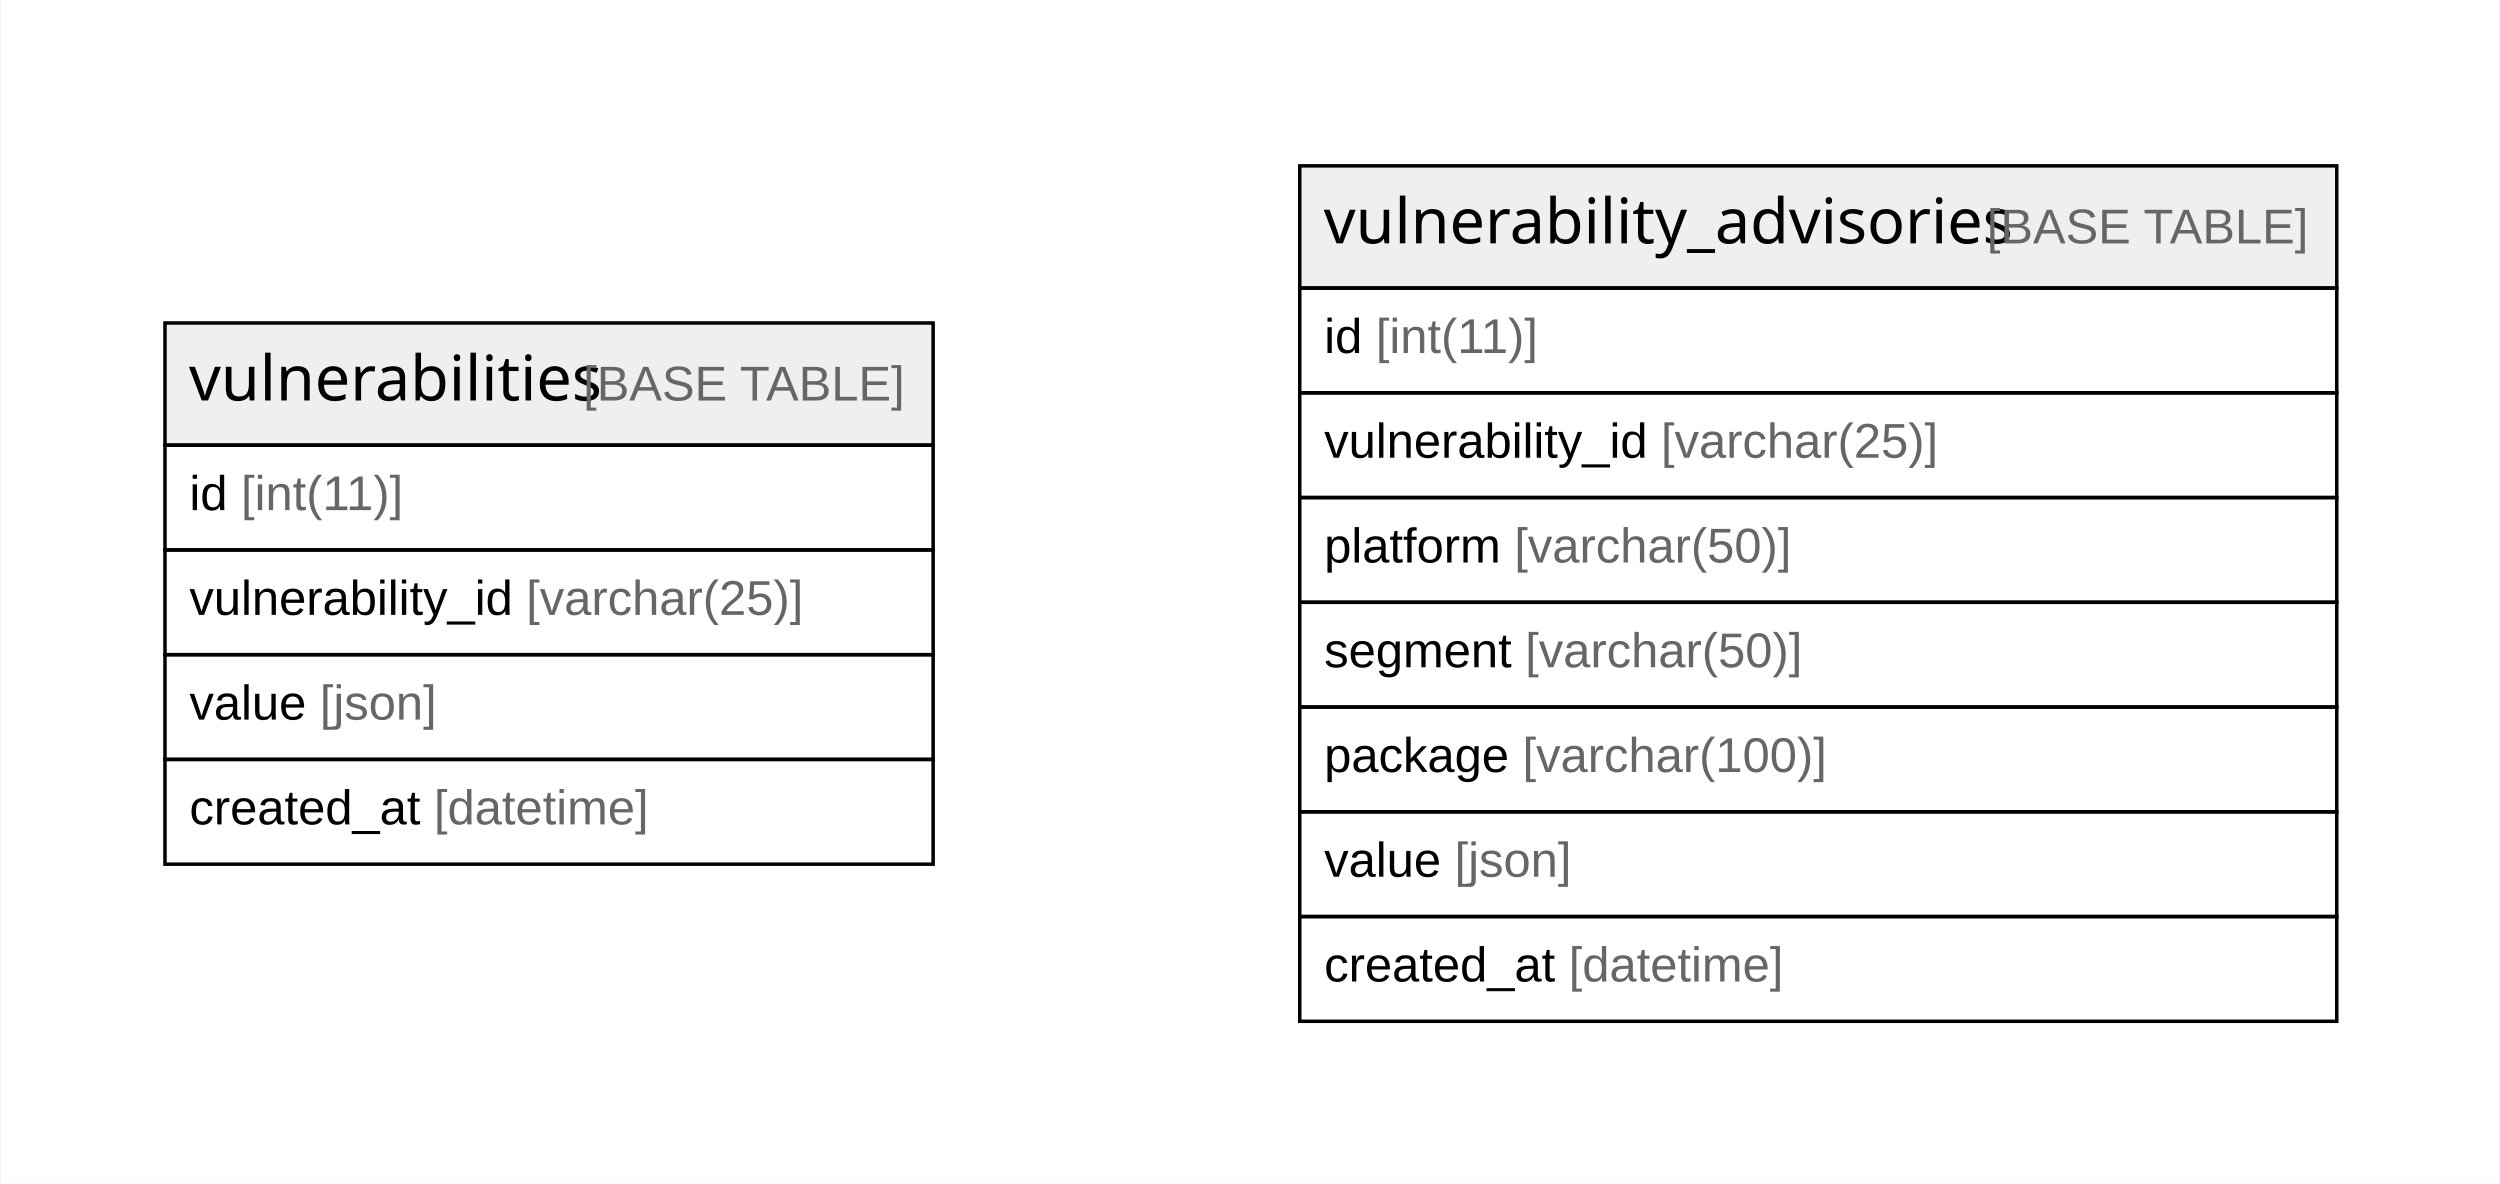
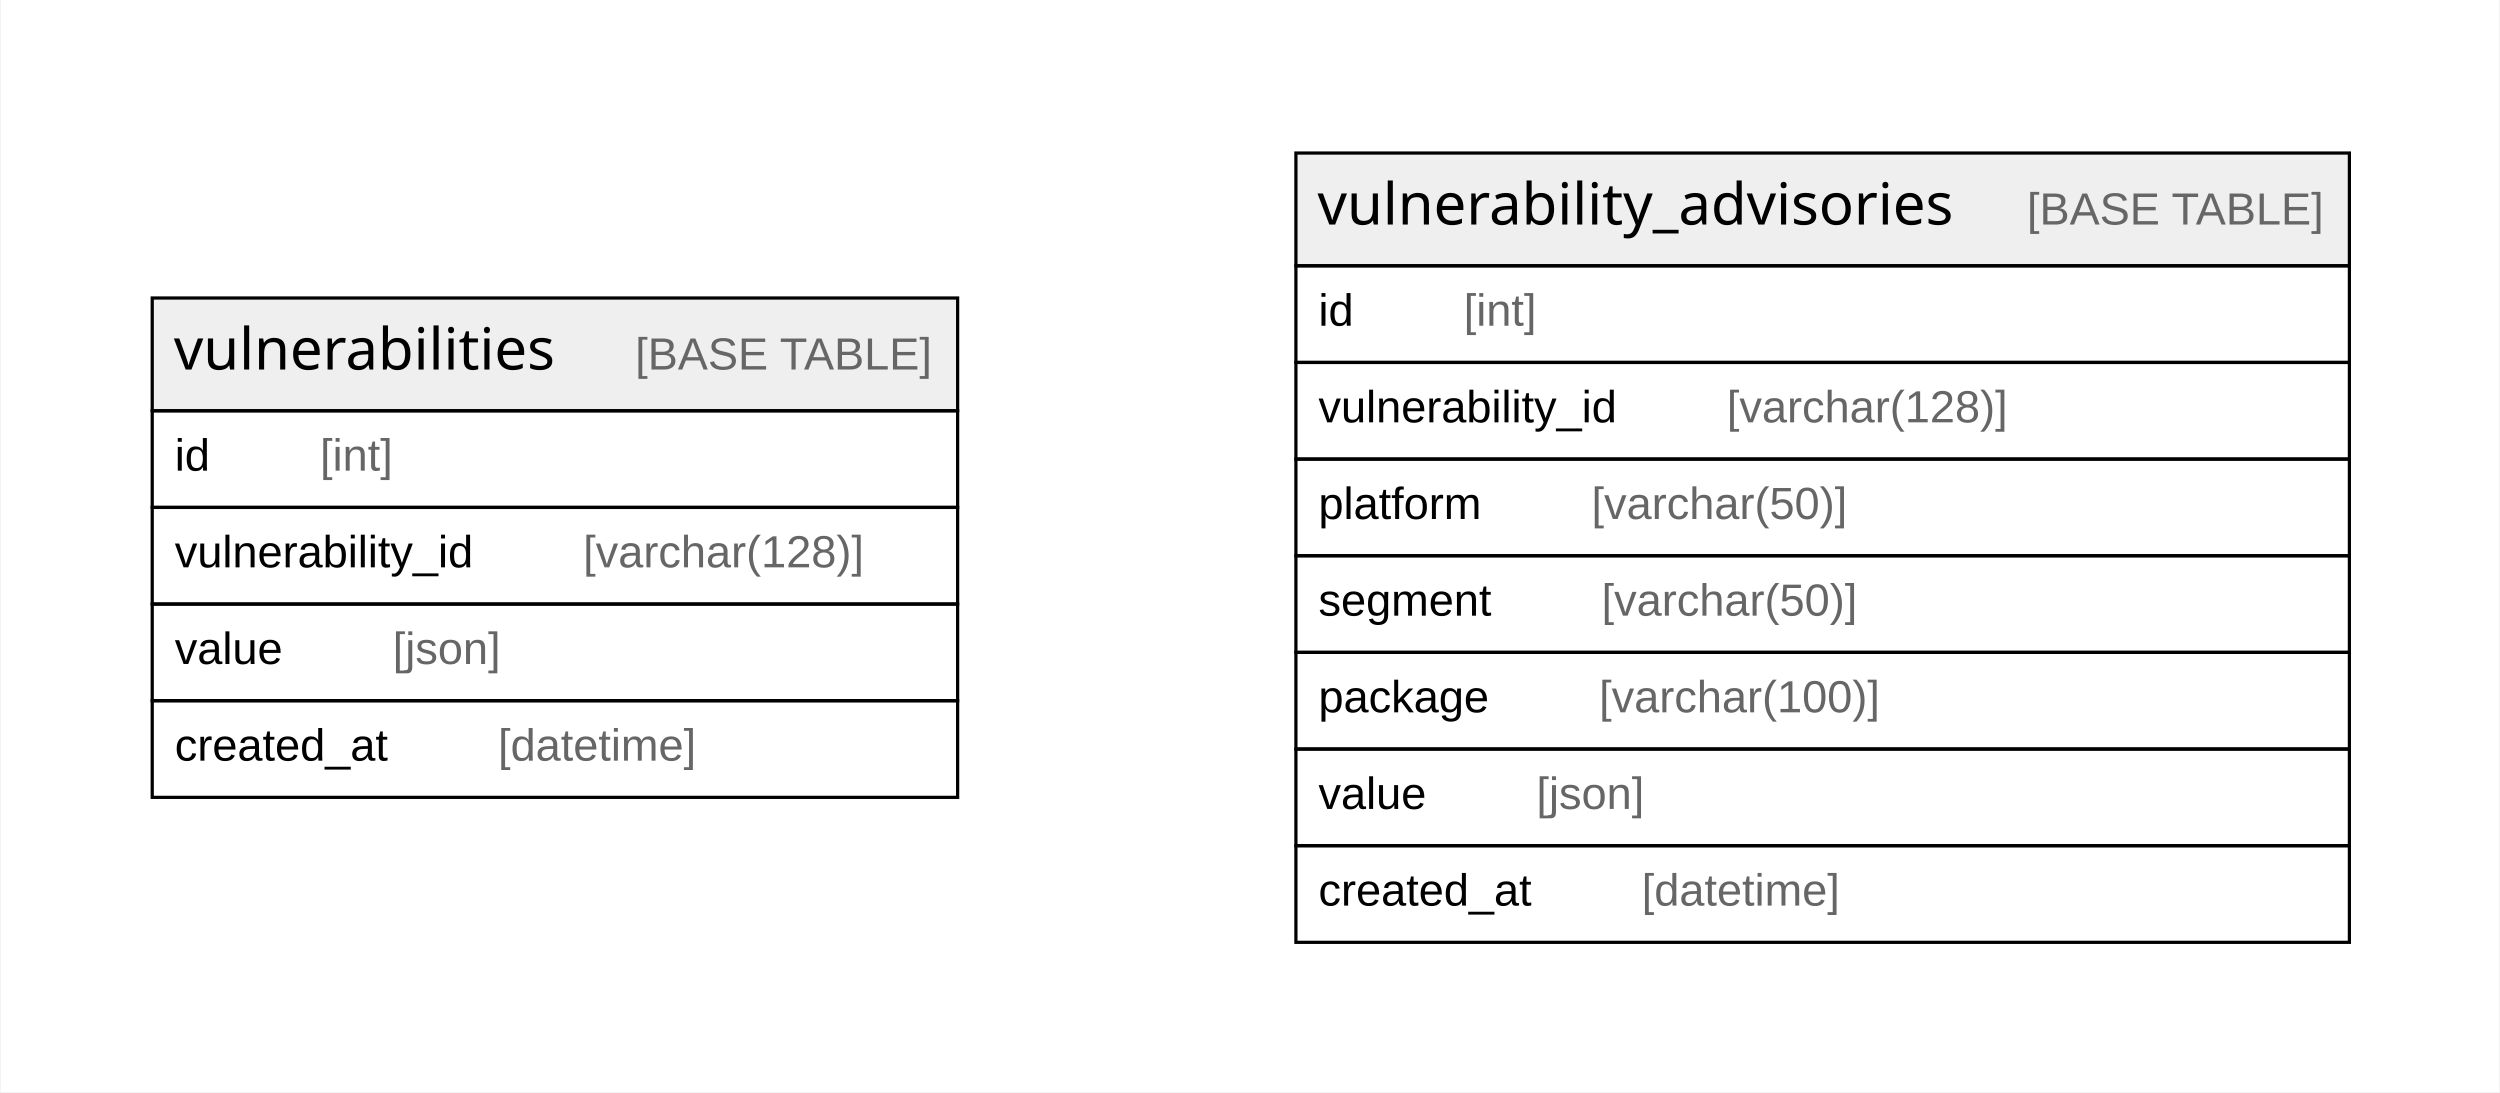
- <svg xmlns="http://www.w3.org/2000/svg" width="716pt" height="339pt" viewBox="0.00 0.00 715.50 339.00">
+ <svg xmlns="http://www.w3.org/2000/svg" width="776pt" height="339pt" viewBox="0.00 0.00 775.50 339.00">
  <g id="graph0" class="graph" transform="scale(1 1) rotate(0) translate(4 335)">
-     <polygon fill="#ffffff" stroke="transparent" points="-4,4 -4,-335 711.5,-335 711.5,4 -4,4" />
+     <polygon fill="#ffffff" stroke="transparent" points="-4,4 -4,-335 771.5,-335 771.5,4 -4,4" />
    <g id="node1" class="node">
-       <polygon fill="#efefef" stroke="transparent" points="43,-207.5 43,-242.5 263,-242.5 263,-207.5 43,-207.5" />
-       <polygon fill="none" stroke="#000000" points="43,-207.5 43,-242.5 263,-242.5 263,-207.5 43,-207.5" />
-       <text text-anchor="start" x="49.872" y="-220.3" font-family="Arial Bold" font-size="18.00" fill="#000000">vulnerabilities</text>
-       <text text-anchor="start" x="158.874" y="-220.3" font-family="Arial" font-size="14.00" fill="#000000"> </text>
-       <text text-anchor="start" x="162.765" y="-220.3" font-family="Arial" font-size="14.00" fill="#666666">[BASE TABLE]</text>
-       <polygon fill="none" stroke="#000000" points="43,-177.5 43,-207.5 263,-207.5 263,-177.5 43,-177.5" />
-       <text text-anchor="start" x="50" y="-188.9" font-family="Arial" font-size="14.00" fill="#000000">id </text>
-       <text text-anchor="start" x="64.78" y="-188.9" font-family="Arial" font-size="14.00" fill="#666666">[int(11)]</text>
-       <polygon fill="none" stroke="#000000" points="43,-147.5 43,-177.5 263,-177.5 263,-147.5 43,-147.5" />
-       <text text-anchor="start" x="50" y="-158.9" font-family="Arial" font-size="14.00" fill="#000000">vulnerability_id </text>
-       <text text-anchor="start" x="146.453" y="-158.9" font-family="Arial" font-size="14.00" fill="#666666">[varchar(25)]</text>
-       <polygon fill="none" stroke="#000000" points="43,-117.5 43,-147.5 263,-147.5 263,-117.5 43,-117.5" />
-       <text text-anchor="start" x="50" y="-128.9" font-family="Arial" font-size="14.00" fill="#000000">value </text>
-       <text text-anchor="start" x="87.345" y="-128.9" font-family="Arial" font-size="14.00" fill="#666666">[json]</text>
-       <polygon fill="none" stroke="#000000" points="43,-87.5 43,-117.5 263,-117.5 263,-87.5 43,-87.5" />
-       <text text-anchor="start" x="50" y="-98.9" font-family="Arial" font-size="14.00" fill="#000000">created_at </text>
-       <text text-anchor="start" x="120.028" y="-98.9" font-family="Arial" font-size="14.00" fill="#666666">[datetime]</text>
+       <polygon fill="#efefef" stroke="transparent" points="43,-207.5 43,-242.5 293,-242.5 293,-207.5 43,-207.5" />
+       <polygon fill="none" stroke="#000000" points="43,-207.5 43,-242.5 293,-242.5 293,-207.5 43,-207.5" />
+       <text text-anchor="start" x="49.715" y="-220.3" font-family="Arial Bold" font-size="18.00" fill="#000000">vulnerabilities</text>
+       <text text-anchor="start" x="158.717" y="-220.3" font-family="Arial" font-size="14.00" fill="#000000">    </text>
+       <text text-anchor="start" x="192.922" y="-220.3" font-family="Arial" font-size="14.00" fill="#666666">[BASE TABLE]</text>
+       <polygon fill="none" stroke="#000000" points="43,-177.5 43,-207.5 293,-207.5 293,-177.5 43,-177.5" />
+       <text text-anchor="start" x="50" y="-188.9" font-family="Arial" font-size="14.00" fill="#000000">id    </text>
+       <text text-anchor="start" x="95.094" y="-188.9" font-family="Arial" font-size="14.00" fill="#666666">[int]</text>
+       <polygon fill="none" stroke="#000000" points="43,-147.5 43,-177.5 293,-177.5 293,-147.5 43,-147.5" />
+       <text text-anchor="start" x="50" y="-158.9" font-family="Arial" font-size="14.00" fill="#000000">vulnerability_id    </text>
+       <text text-anchor="start" x="176.767" y="-158.9" font-family="Arial" font-size="14.00" fill="#666666">[varchar(128)]</text>
+       <polygon fill="none" stroke="#000000" points="43,-117.5 43,-147.5 293,-147.5 293,-117.5 43,-117.5" />
+       <text text-anchor="start" x="50" y="-128.9" font-family="Arial" font-size="14.00" fill="#000000">value    </text>
+       <text text-anchor="start" x="117.659" y="-128.9" font-family="Arial" font-size="14.00" fill="#666666">[json]</text>
+       <polygon fill="none" stroke="#000000" points="43,-87.5 43,-117.5 293,-117.5 293,-87.5 43,-87.5" />
+       <text text-anchor="start" x="50" y="-98.9" font-family="Arial" font-size="14.00" fill="#000000">created_at    </text>
+       <text text-anchor="start" x="150.342" y="-98.9" font-family="Arial" font-size="14.00" fill="#666666">[datetime]</text>
    </g>
    <g id="node2" class="node">
-       <polygon fill="#efefef" stroke="transparent" points="368,-252.5 368,-287.5 665,-287.5 665,-252.5 368,-252.5" />
-       <polygon fill="none" stroke="#000000" points="368,-252.5 368,-287.5 665,-287.5 665,-252.5 368,-252.5" />
-       <text text-anchor="start" x="374.866" y="-265.3" font-family="Arial Bold" font-size="18.00" fill="#000000">vulnerability_advisories</text>
-       <text text-anchor="start" x="560.88" y="-265.3" font-family="Arial" font-size="14.00" fill="#000000"> </text>
-       <text text-anchor="start" x="564.771" y="-265.3" font-family="Arial" font-size="14.00" fill="#666666">[BASE TABLE]</text>
-       <polygon fill="none" stroke="#000000" points="368,-222.5 368,-252.5 665,-252.5 665,-222.5 368,-222.5" />
-       <text text-anchor="start" x="375" y="-233.9" font-family="Arial" font-size="14.00" fill="#000000">id </text>
-       <text text-anchor="start" x="389.78" y="-233.9" font-family="Arial" font-size="14.00" fill="#666666">[int(11)]</text>
-       <polygon fill="none" stroke="#000000" points="368,-192.5 368,-222.5 665,-222.5 665,-192.5 368,-192.5" />
-       <text text-anchor="start" x="375" y="-203.9" font-family="Arial" font-size="14.00" fill="#000000">vulnerability_id </text>
-       <text text-anchor="start" x="471.453" y="-203.9" font-family="Arial" font-size="14.00" fill="#666666">[varchar(25)]</text>
-       <polygon fill="none" stroke="#000000" points="368,-162.5 368,-192.5 665,-192.5 665,-162.5 368,-162.5" />
-       <text text-anchor="start" x="375" y="-173.9" font-family="Arial" font-size="14.00" fill="#000000">platform </text>
-       <text text-anchor="start" x="429.447" y="-173.9" font-family="Arial" font-size="14.00" fill="#666666">[varchar(50)]</text>
-       <polygon fill="none" stroke="#000000" points="368,-132.5 368,-162.5 665,-162.5 665,-132.5 368,-132.5" />
-       <text text-anchor="start" x="375" y="-143.9" font-family="Arial" font-size="14.00" fill="#000000">segment </text>
-       <text text-anchor="start" x="432.572" y="-143.9" font-family="Arial" font-size="14.00" fill="#666666">[varchar(50)]</text>
-       <polygon fill="none" stroke="#000000" points="368,-102.5 368,-132.5 665,-132.5 665,-102.5 368,-102.5" />
-       <text text-anchor="start" x="375" y="-113.9" font-family="Arial" font-size="14.00" fill="#000000">package </text>
-       <text text-anchor="start" x="431.804" y="-113.9" font-family="Arial" font-size="14.00" fill="#666666">[varchar(100)]</text>
-       <polygon fill="none" stroke="#000000" points="368,-72.5 368,-102.5 665,-102.5 665,-72.5 368,-72.5" />
-       <text text-anchor="start" x="375" y="-83.9" font-family="Arial" font-size="14.00" fill="#000000">value </text>
-       <text text-anchor="start" x="412.345" y="-83.9" font-family="Arial" font-size="14.00" fill="#666666">[json]</text>
-       <polygon fill="none" stroke="#000000" points="368,-42.5 368,-72.5 665,-72.5 665,-42.5 368,-42.5" />
-       <text text-anchor="start" x="375" y="-53.9" font-family="Arial" font-size="14.00" fill="#000000">created_at </text>
-       <text text-anchor="start" x="445.028" y="-53.9" font-family="Arial" font-size="14.00" fill="#666666">[datetime]</text>
+       <polygon fill="#efefef" stroke="transparent" points="398,-252.5 398,-287.5 725,-287.5 725,-252.5 398,-252.5" />
+       <polygon fill="none" stroke="#000000" points="398,-252.5 398,-287.5 725,-287.5 725,-252.5 398,-252.5" />
+       <text text-anchor="start" x="404.709" y="-265.3" font-family="Arial Bold" font-size="18.00" fill="#000000">vulnerability_advisories</text>
+       <text text-anchor="start" x="590.723" y="-265.3" font-family="Arial" font-size="14.00" fill="#000000">    </text>
+       <text text-anchor="start" x="624.928" y="-265.3" font-family="Arial" font-size="14.00" fill="#666666">[BASE TABLE]</text>
+       <polygon fill="none" stroke="#000000" points="398,-222.5 398,-252.5 725,-252.5 725,-222.5 398,-222.5" />
+       <text text-anchor="start" x="405" y="-233.9" font-family="Arial" font-size="14.00" fill="#000000">id    </text>
+       <text text-anchor="start" x="450.094" y="-233.9" font-family="Arial" font-size="14.00" fill="#666666">[int]</text>
+       <polygon fill="none" stroke="#000000" points="398,-192.5 398,-222.5 725,-222.5 725,-192.5 398,-192.5" />
+       <text text-anchor="start" x="405" y="-203.9" font-family="Arial" font-size="14.00" fill="#000000">vulnerability_id    </text>
+       <text text-anchor="start" x="531.767" y="-203.9" font-family="Arial" font-size="14.00" fill="#666666">[varchar(128)]</text>
+       <polygon fill="none" stroke="#000000" points="398,-162.5 398,-192.5 725,-192.5 725,-162.5 398,-162.5" />
+       <text text-anchor="start" x="405" y="-173.9" font-family="Arial" font-size="14.00" fill="#000000">platform    </text>
+       <text text-anchor="start" x="489.762" y="-173.9" font-family="Arial" font-size="14.00" fill="#666666">[varchar(50)]</text>
+       <polygon fill="none" stroke="#000000" points="398,-132.5 398,-162.5 725,-162.5 725,-132.5 398,-132.5" />
+       <text text-anchor="start" x="405" y="-143.9" font-family="Arial" font-size="14.00" fill="#000000">segment    </text>
+       <text text-anchor="start" x="492.886" y="-143.9" font-family="Arial" font-size="14.00" fill="#666666">[varchar(50)]</text>
+       <polygon fill="none" stroke="#000000" points="398,-102.5 398,-132.5 725,-132.5 725,-102.5 398,-102.5" />
+       <text text-anchor="start" x="405" y="-113.9" font-family="Arial" font-size="14.00" fill="#000000">package    </text>
+       <text text-anchor="start" x="492.118" y="-113.9" font-family="Arial" font-size="14.00" fill="#666666">[varchar(100)]</text>
+       <polygon fill="none" stroke="#000000" points="398,-72.5 398,-102.5 725,-102.5 725,-72.5 398,-72.5" />
+       <text text-anchor="start" x="405" y="-83.9" font-family="Arial" font-size="14.00" fill="#000000">value    </text>
+       <text text-anchor="start" x="472.659" y="-83.9" font-family="Arial" font-size="14.00" fill="#666666">[json]</text>
+       <polygon fill="none" stroke="#000000" points="398,-42.5 398,-72.5 725,-72.5 725,-42.5 398,-42.5" />
+       <text text-anchor="start" x="405" y="-53.9" font-family="Arial" font-size="14.00" fill="#000000">created_at    </text>
+       <text text-anchor="start" x="505.342" y="-53.9" font-family="Arial" font-size="14.00" fill="#666666">[datetime]</text>
    </g>
  </g>
</svg>
